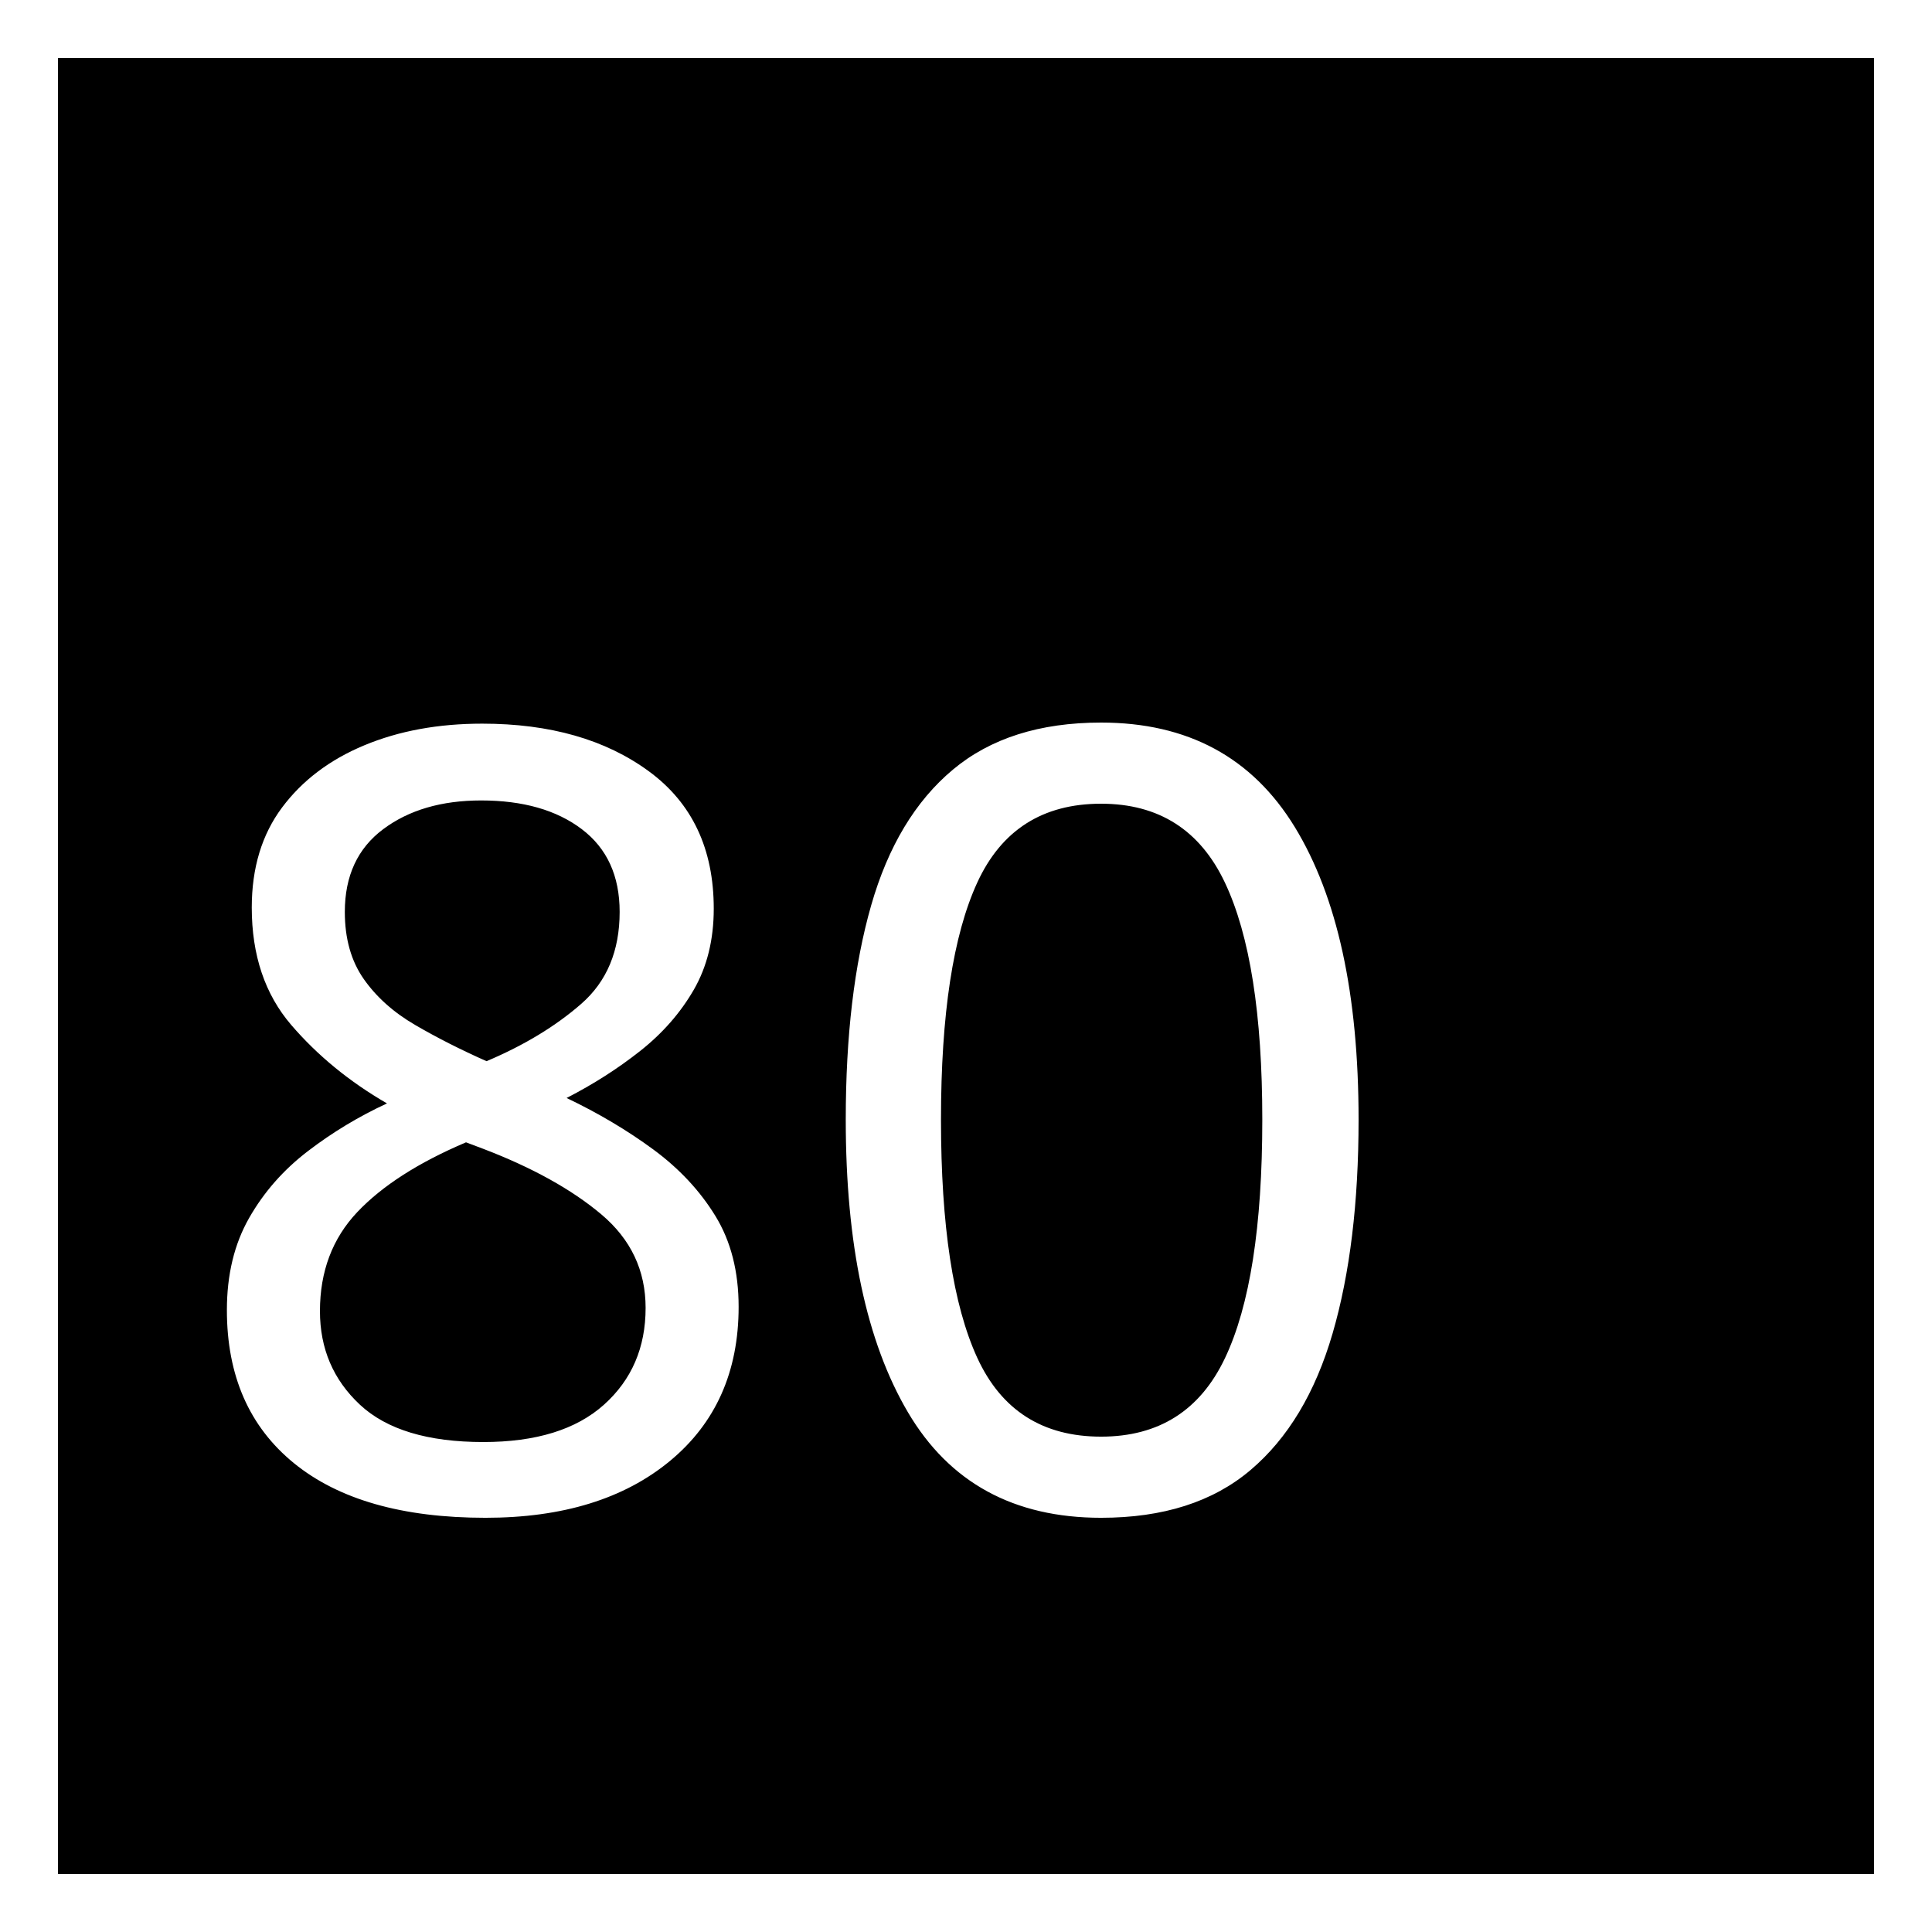
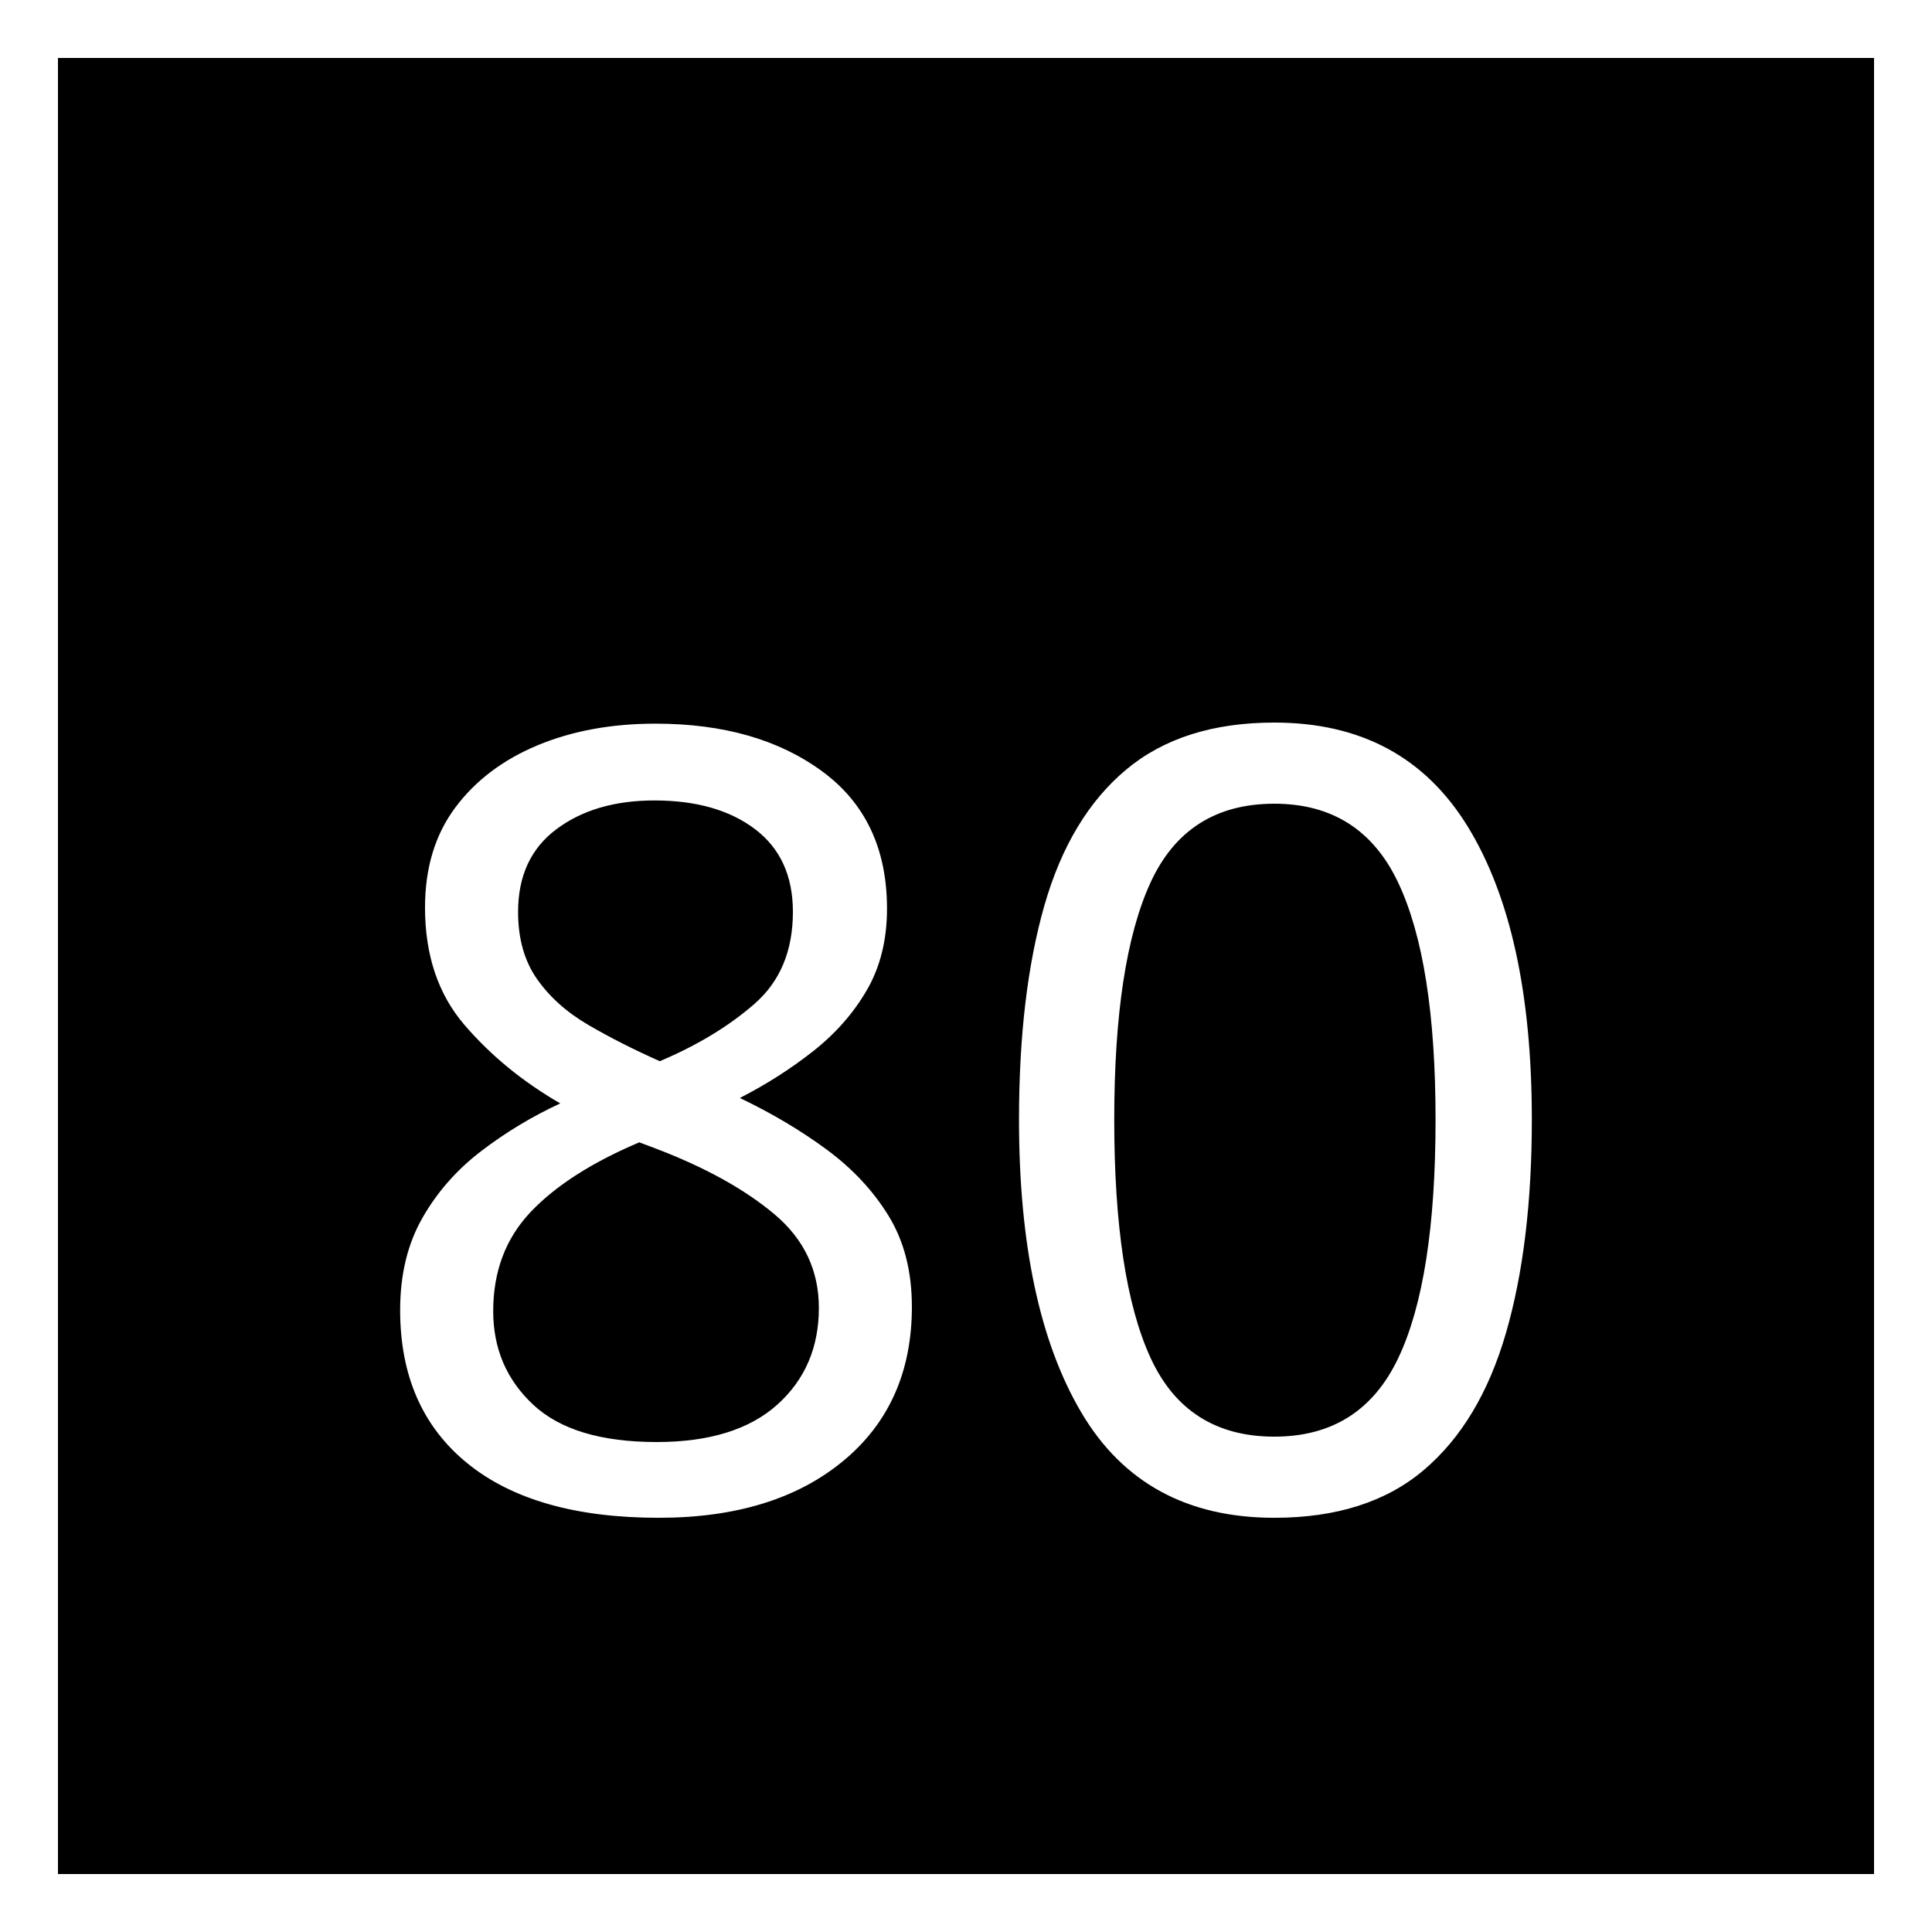
<svg xmlns="http://www.w3.org/2000/svg" version="1.1" viewBox="0 0 750 750">
  <path d="m11.25 11.25h727.5v727.5h-727.5z" stroke="#fff" stroke-width="22.5" style="paint-order:markers fill stroke" />
-   <text x="67.5" y="585" fill="#fff" font-family="PoliceSNCF" font-size="420">
+   <text x="375" y="585" fill="#fff" font-family="PoliceSNCF" font-size="420" text-anchor="middle">
    <tspan>80</tspan>
  </text>
</svg>
